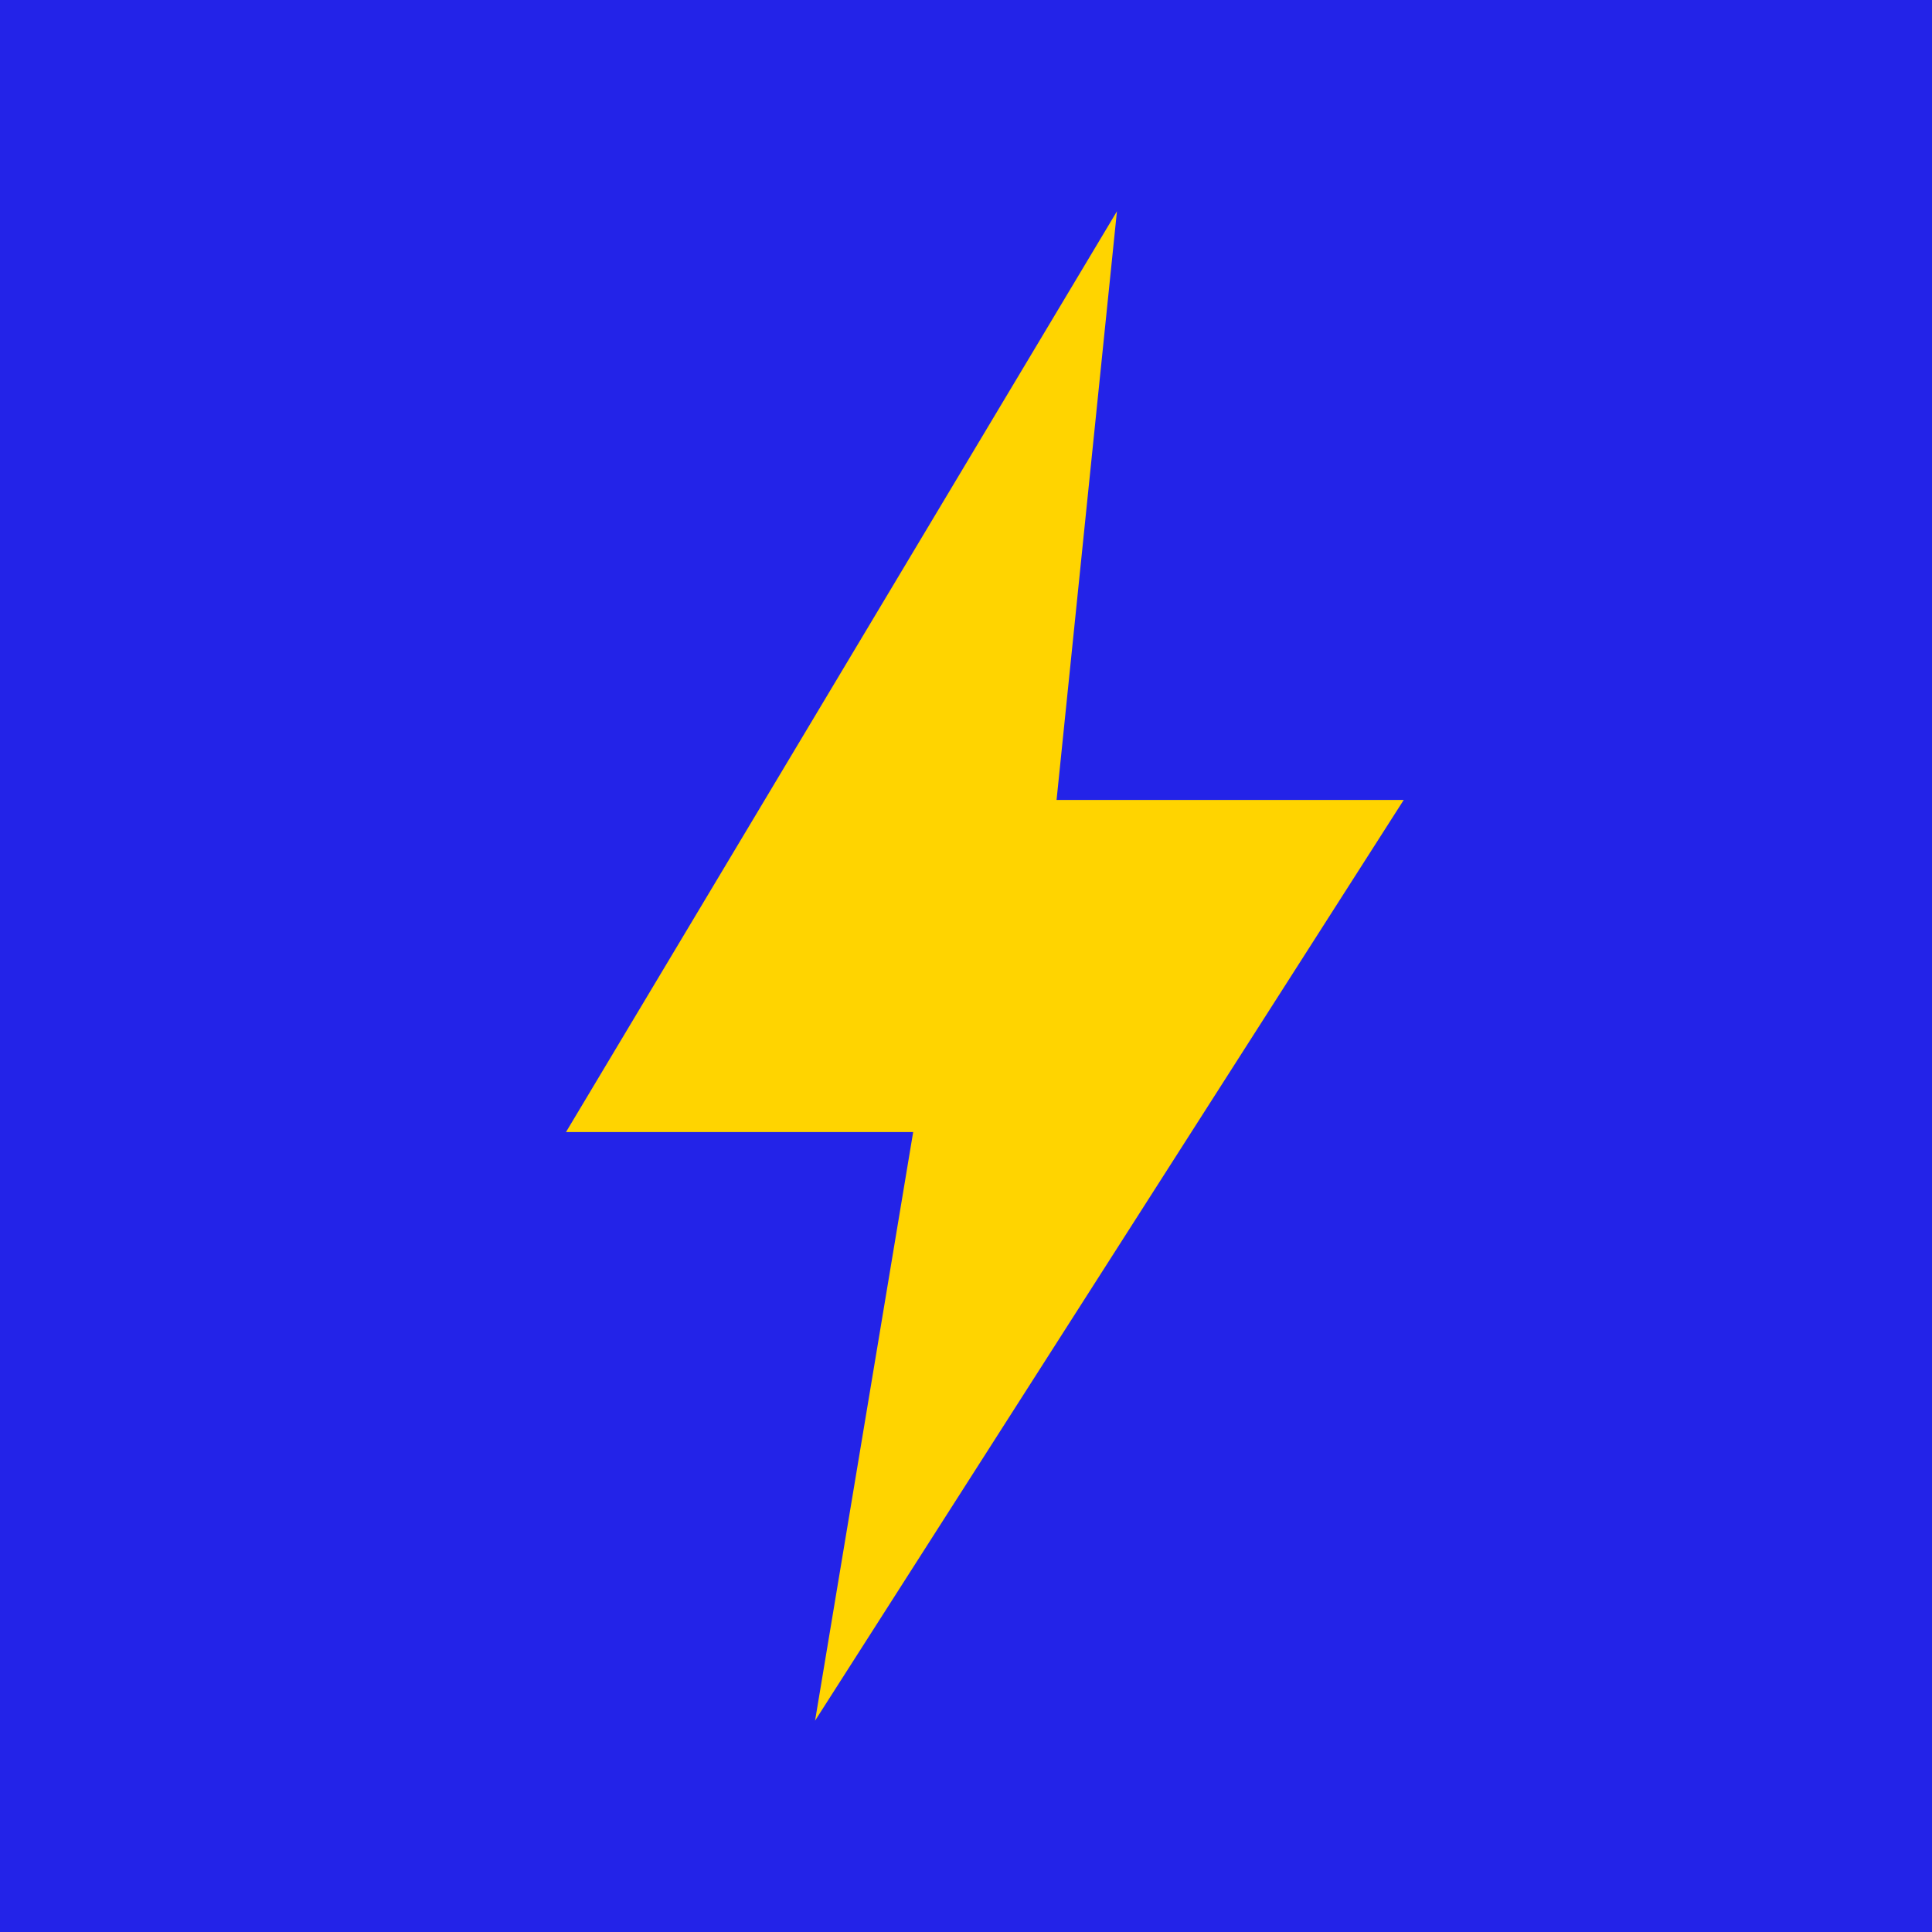
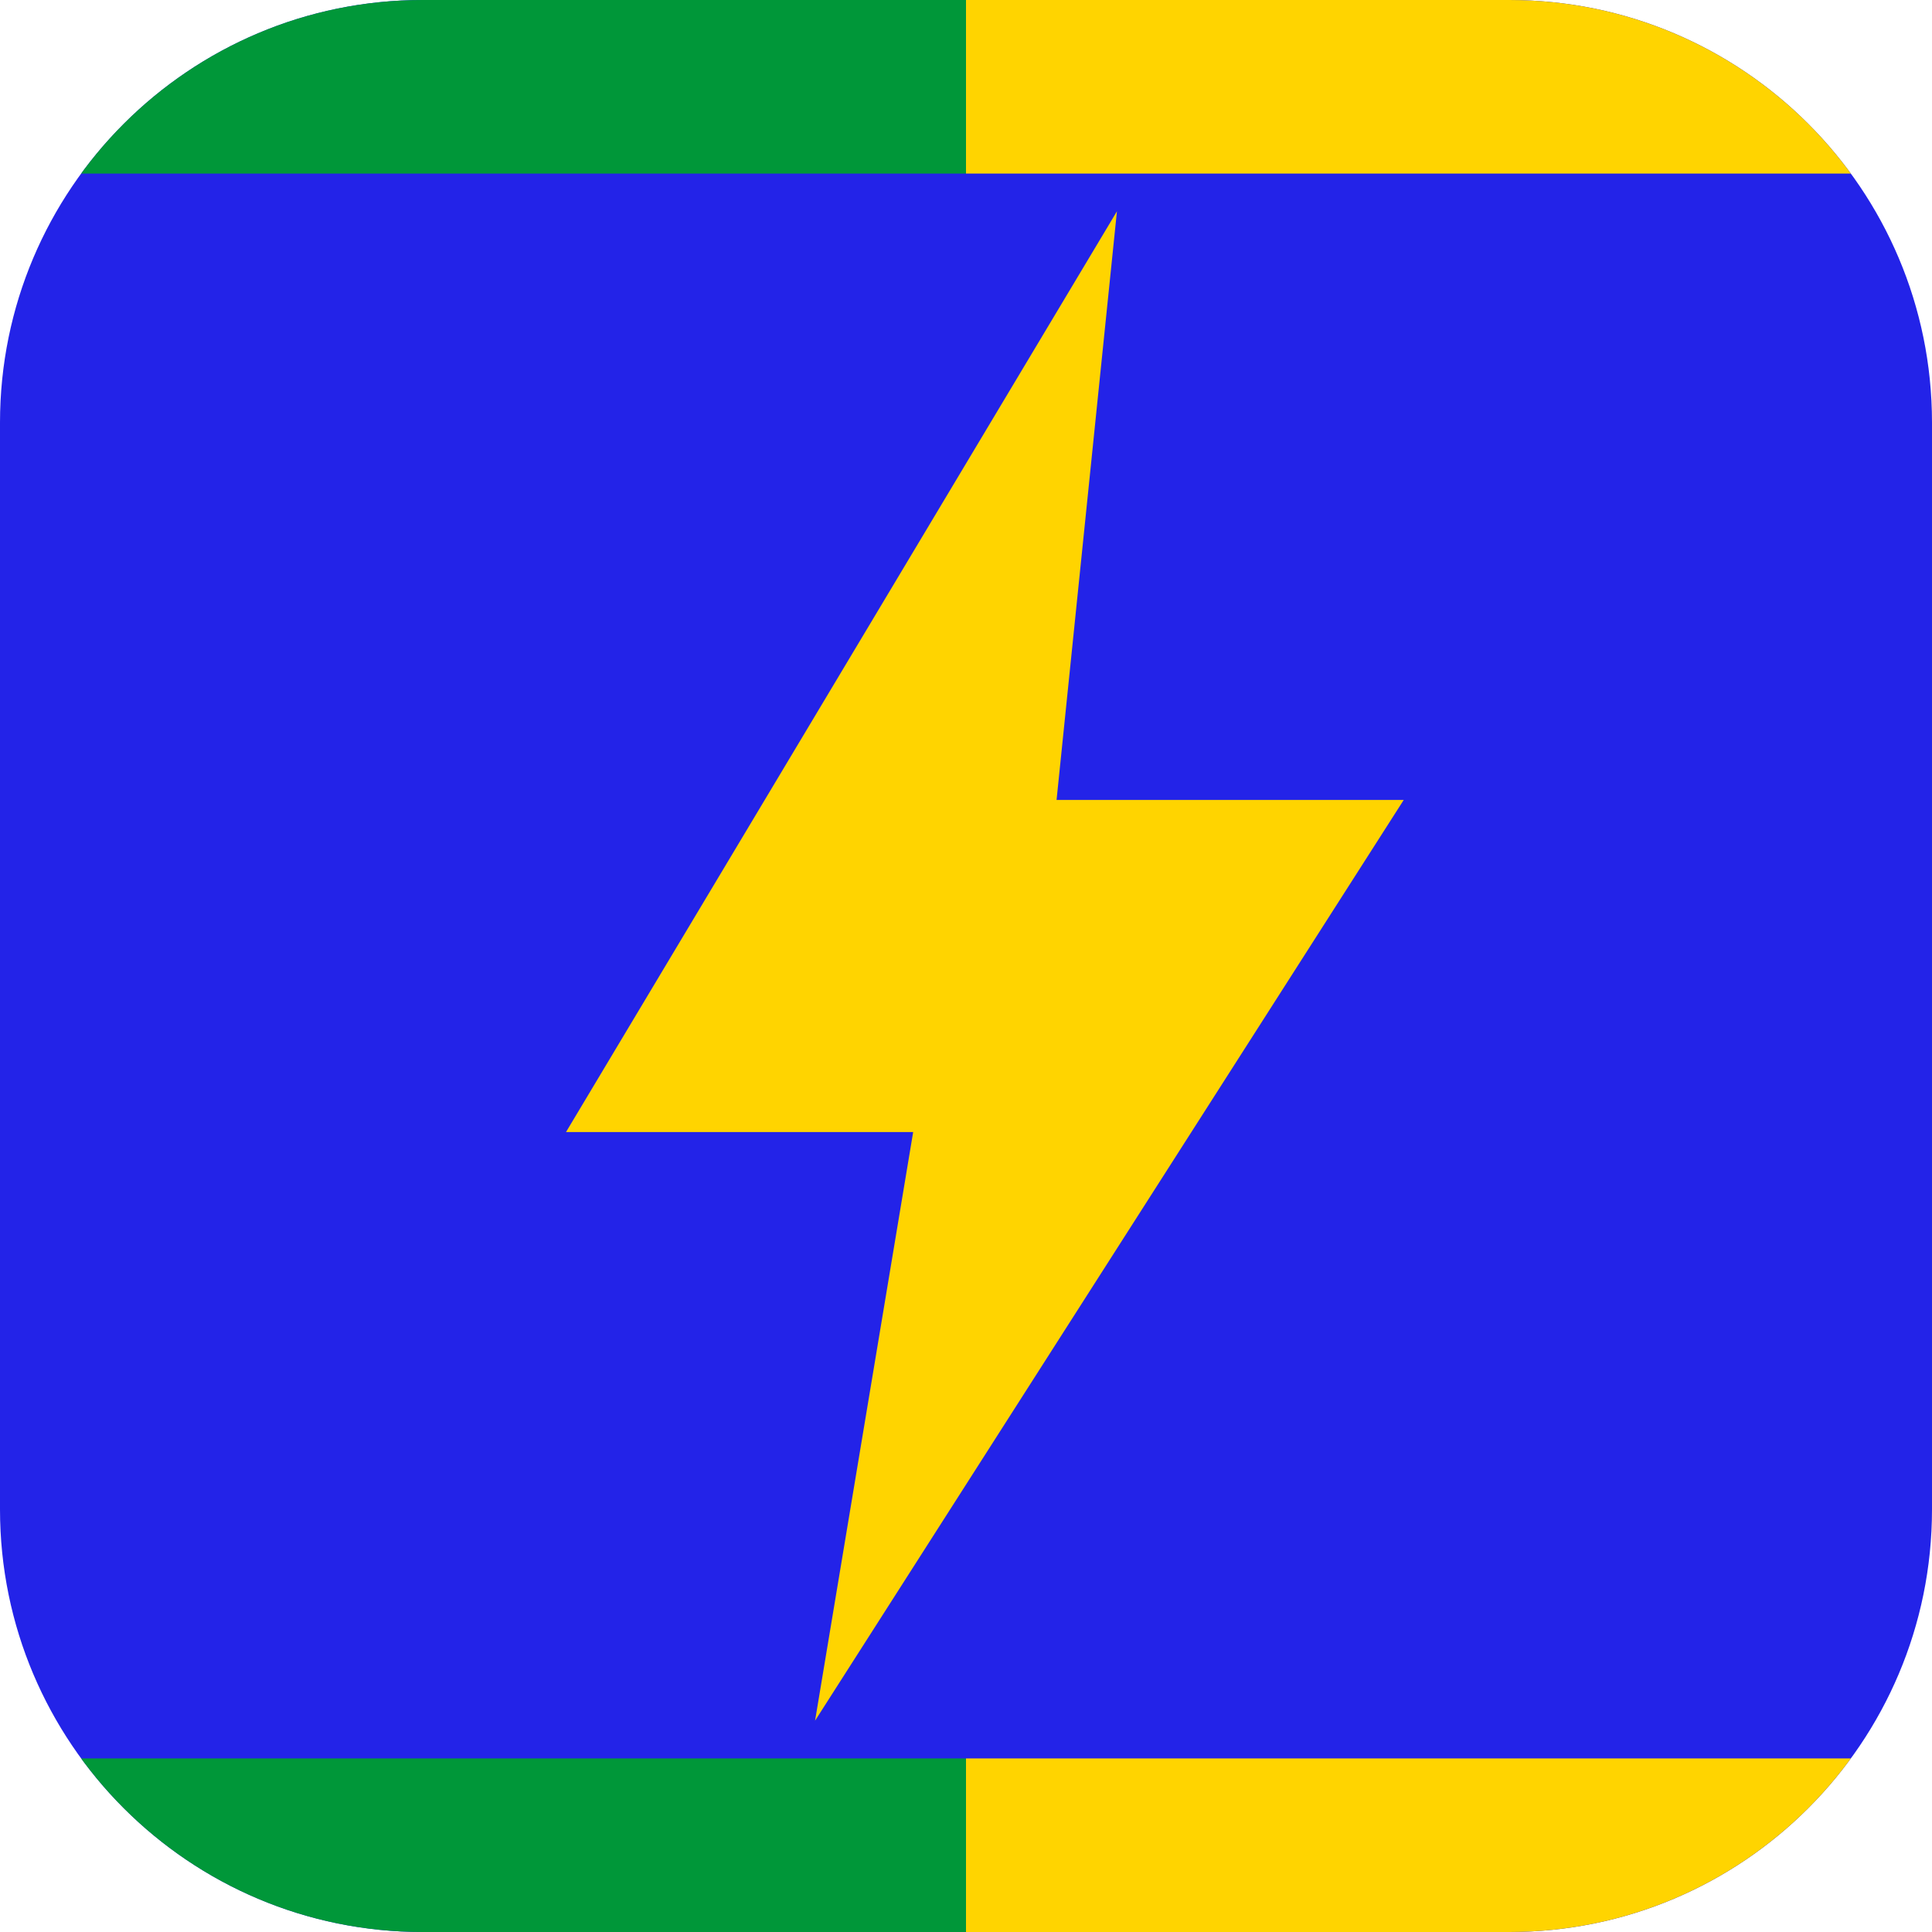
<svg xmlns="http://www.w3.org/2000/svg" viewBox="0 0 512 512" width="512" height="512">
-   <rect width="512" height="512" fill="#2323E8" />
-   <path d="M296 56 L150 300 L242 300 L216 456 L372 212 L280 212 Z" fill="#FFD400" />
+   <defs>
+     <clipPath id="round">
+       <rect width="512" height="512" rx="112" />
+     </clipPath>
+   </defs>
+   <g clip-path="url(#round)">
+     <rect width="512" height="512" fill="#2323E8" />
+     <rect x="0" y="0" width="256" height="46" fill="#009739" />
+     <rect x="256" y="0" width="256" height="46" fill="#FFD400" />
+     <rect x="0" y="466" width="256" height="46" fill="#009739" />
+     <rect x="256" y="466" width="256" height="46" fill="#FFD400" />
+     <path d="M296 56 L150 300 L242 300 L216 456 L372 212 L280 212 Z" fill="#FFD400" />
+   </g>
</svg>
